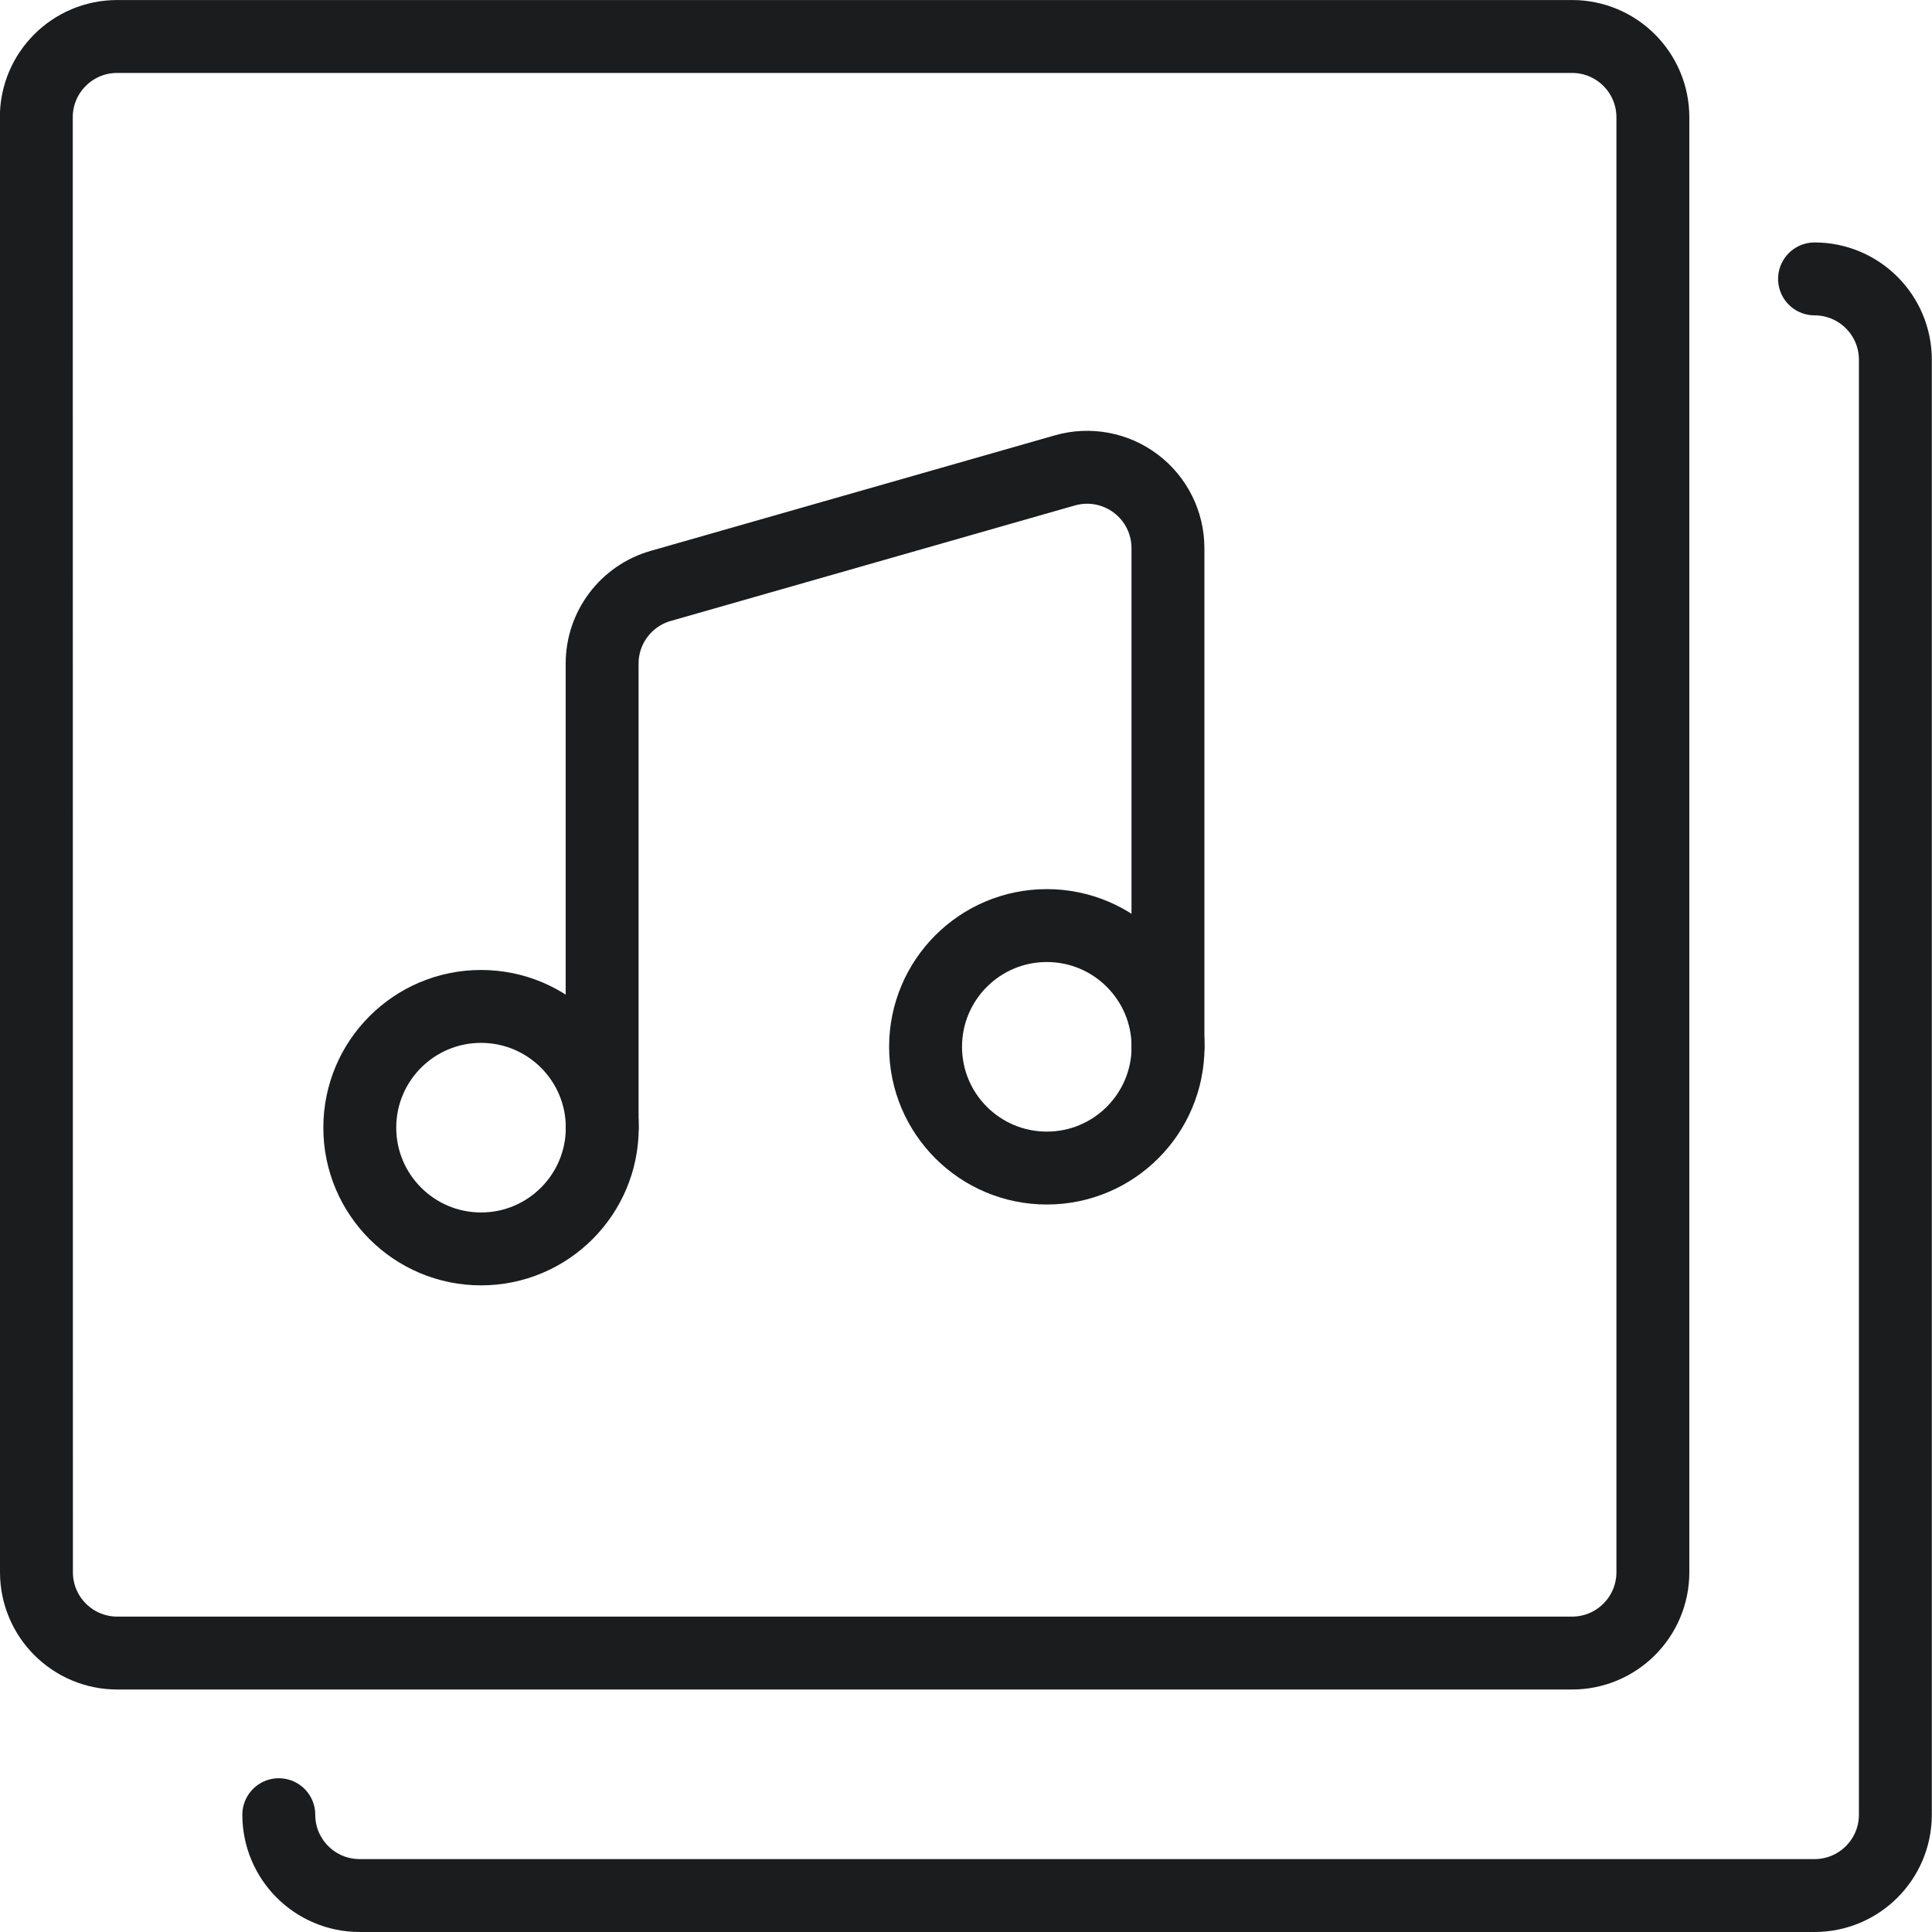
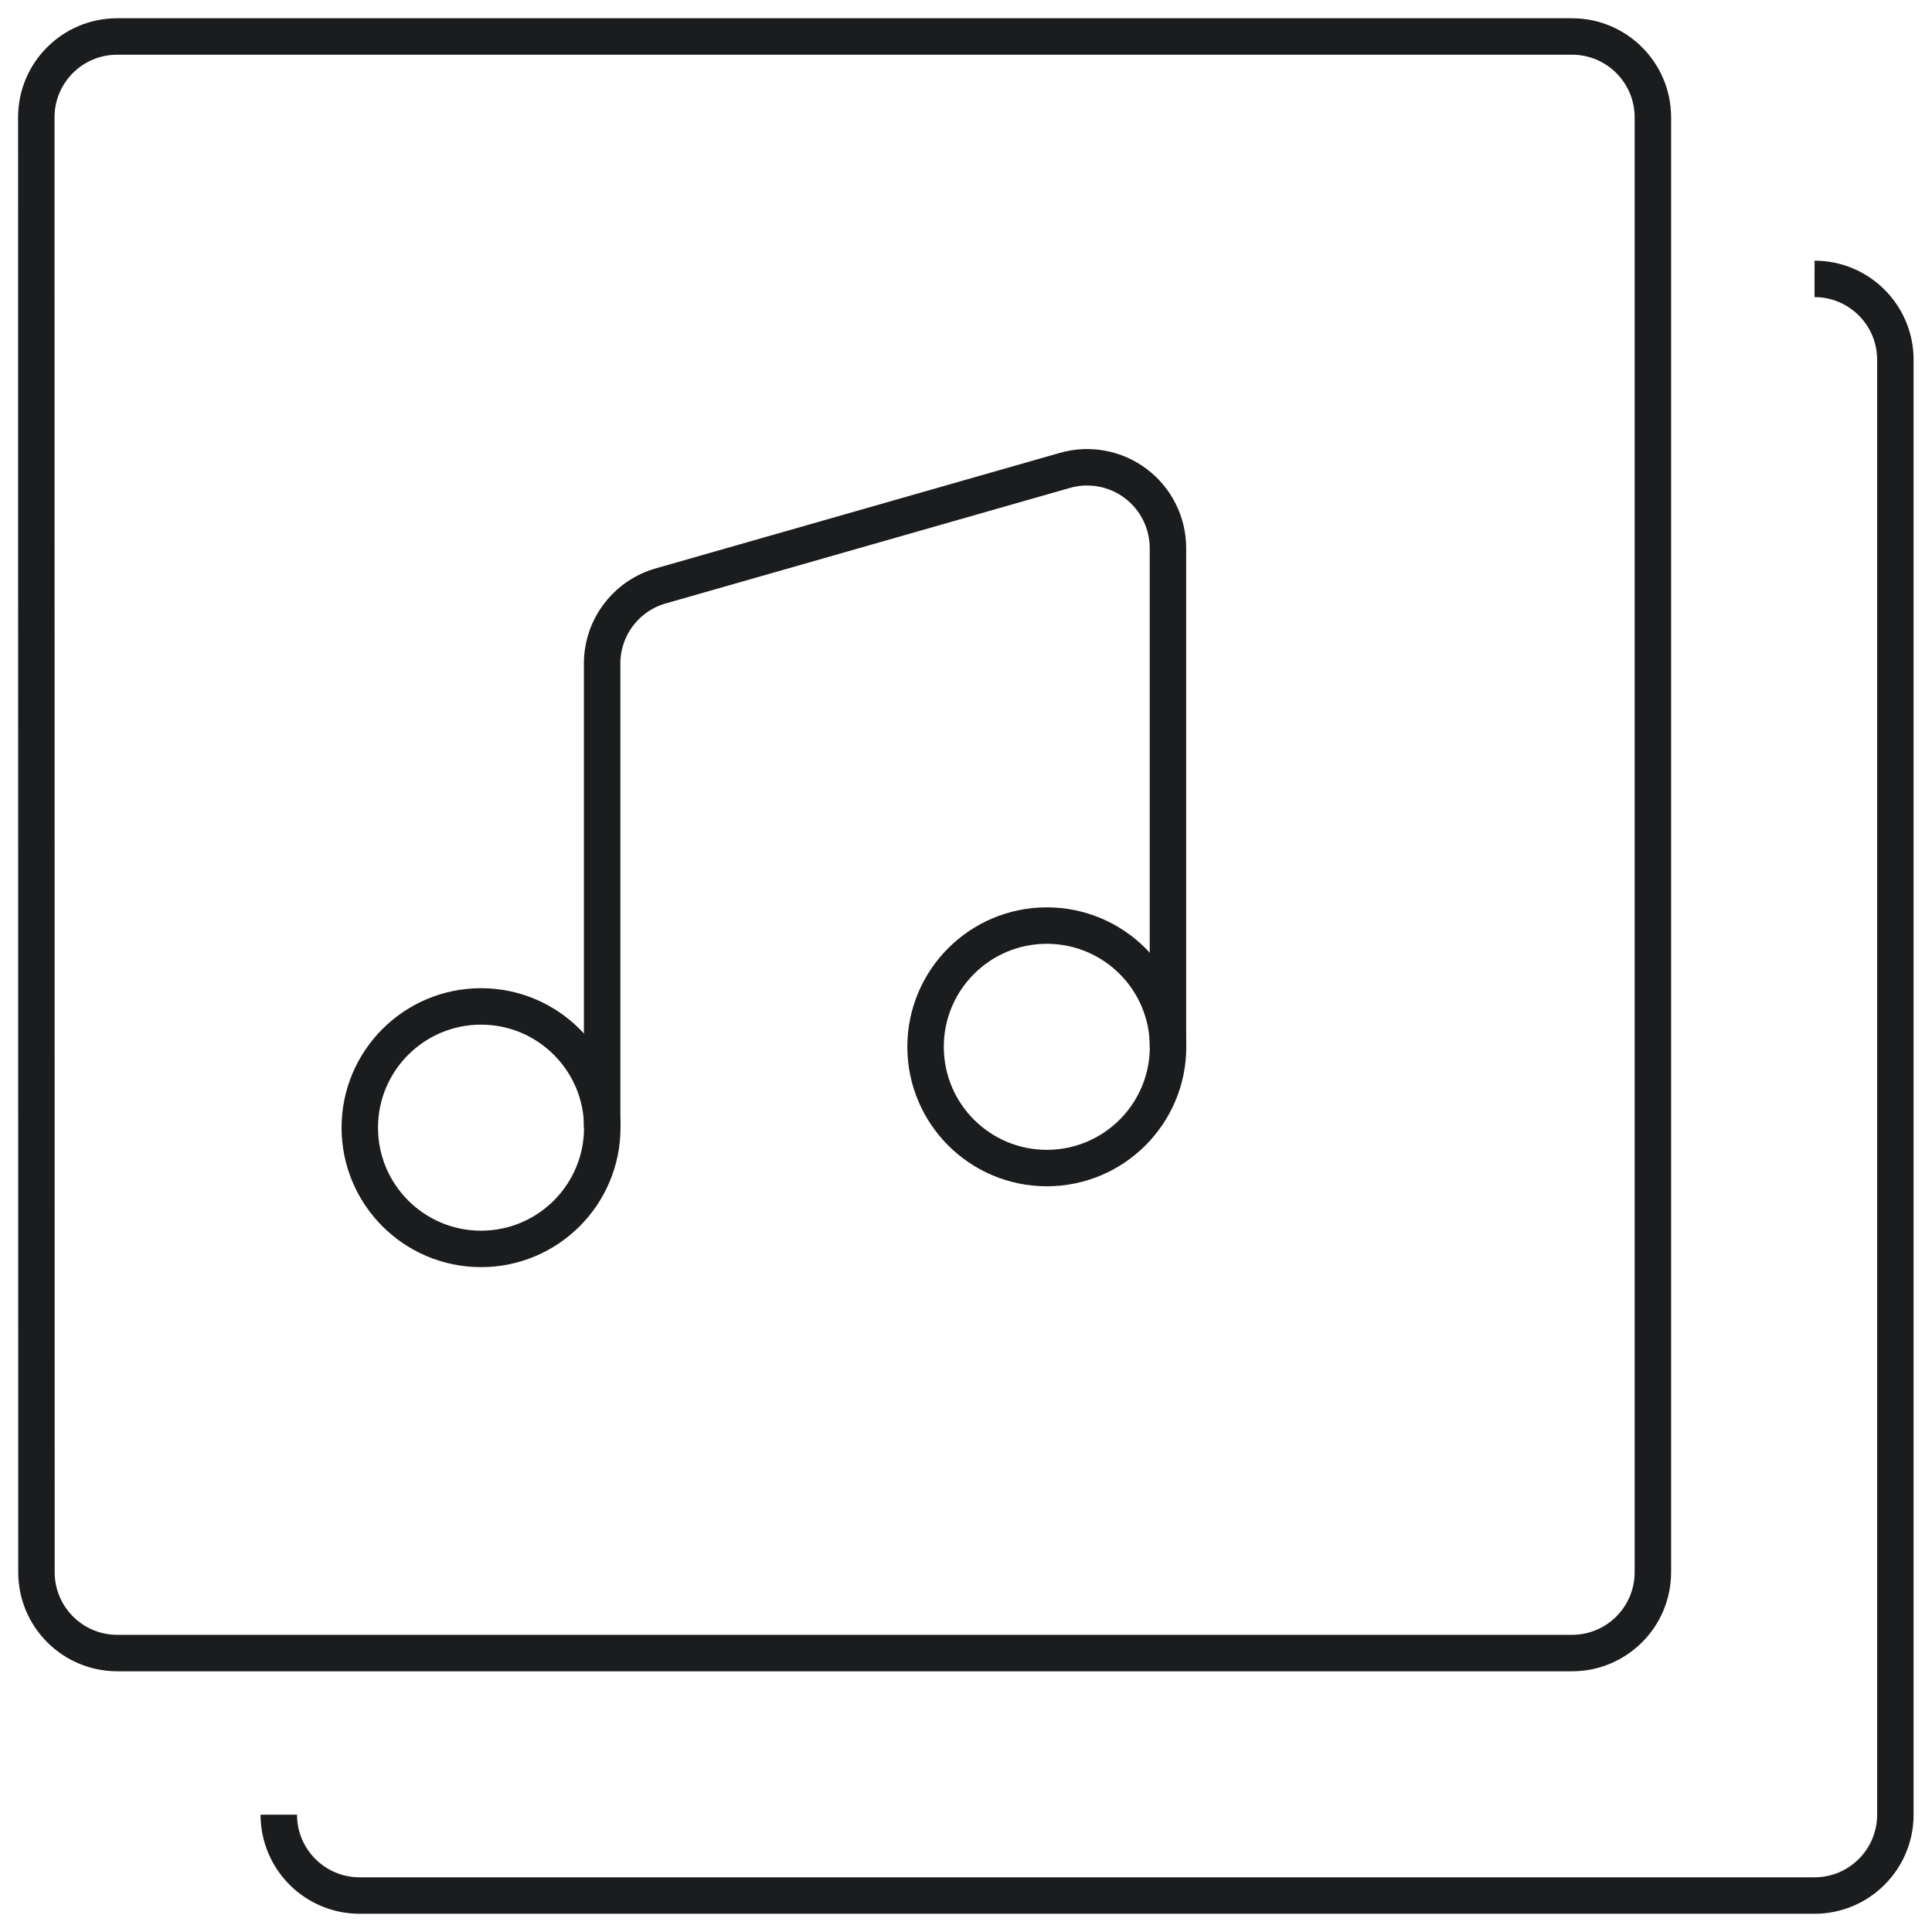
<svg xmlns="http://www.w3.org/2000/svg" width="53" height="53" viewBox="0 0 53 53">
  <g id="Group_166" data-name="Group 166" transform="translate(1 1)">
    <g id="playlist-album">
-       <path id="Rectangle-path_80" data-name="Rectangle-path 80" d="M231.5,1913.832a2.217,2.217,0,0,1,2.217-2.217h39.913a2.218,2.218,0,0,1,2.217,2.217v39.913a2.218,2.218,0,0,1-2.217,2.217H233.721a2.218,2.218,0,0,1-2.217-2.217Z" transform="translate(-231.504 -1911.614)" fill="none" stroke="#1a1c1d" stroke-linecap="round" stroke-linejoin="round" stroke-width="2" />
-       <path id="Shape_1151" data-name="Shape 1151" d="M237.5,1959.744a2.218,2.218,0,0,0,2.217,2.218h39.913a2.218,2.218,0,0,0,2.217-2.218v-39.913a2.218,2.218,0,0,0-2.217-2.218" transform="translate(-230.852 -1910.962)" fill="none" stroke="#1a1c1d" stroke-linecap="round" stroke-linejoin="round" stroke-width="2" />
-       <path id="Oval_190" data-name="Oval 190" d="M256.83,1940.266a3.326,3.326,0,1,0-3.326-3.326A3.326,3.326,0,0,0,256.83,1940.266Z" transform="translate(-229.113 -1909.223)" fill="none" stroke="#1a1c1d" stroke-linecap="round" stroke-linejoin="round" stroke-width="2" />
-       <path id="Oval_191" data-name="Oval 191" d="M242.83,1942.266a3.326,3.326,0,1,0-3.326-3.326A3.327,3.327,0,0,0,242.83,1942.266Z" transform="translate(-230.634 -1909.005)" fill="none" stroke="#1a1c1d" stroke-linecap="round" stroke-linejoin="round" stroke-width="2" />
-       <path id="Shape_1152" data-name="Shape 1152" d="M245.5,1940.4v-12.741a2.216,2.216,0,0,1,1.608-2.131l11.087-3.169a2.218,2.218,0,0,1,2.827,2.133v13.69" transform="translate(-229.982 -1910.455)" fill="none" stroke="#1a1c1d" stroke-linecap="round" stroke-linejoin="round" stroke-width="2" />
+       <path id="Rectangle-path_80" data-name="Rectangle-path 80" d="M231.5,1913.832a2.217,2.217,0,0,1,2.217-2.217h39.913a2.218,2.218,0,0,1,2.217,2.217v39.913a2.218,2.218,0,0,1-2.217,2.217H233.721a2.218,2.218,0,0,1-2.217-2.217Z" transform="translate(-231.504 -1911.614)" fill="none" stroke="#1a1c1d" strokeLinecap="round" strokeLinejoin="round" strokeWidth="2" />
+       <path id="Shape_1151" data-name="Shape 1151" d="M237.5,1959.744a2.218,2.218,0,0,0,2.217,2.218h39.913a2.218,2.218,0,0,0,2.217-2.218v-39.913a2.218,2.218,0,0,0-2.217-2.218" transform="translate(-230.852 -1910.962)" fill="none" stroke="#1a1c1d" strokeLinecap="round" strokeLinejoin="round" strokeWidth="2" />
+       <path id="Oval_190" data-name="Oval 190" d="M256.83,1940.266a3.326,3.326,0,1,0-3.326-3.326A3.326,3.326,0,0,0,256.83,1940.266Z" transform="translate(-229.113 -1909.223)" fill="none" stroke="#1a1c1d" strokeLinecap="round" strokeLinejoin="round" strokeWidth="2" />
+       <path id="Oval_191" data-name="Oval 191" d="M242.83,1942.266a3.326,3.326,0,1,0-3.326-3.326A3.327,3.327,0,0,0,242.83,1942.266Z" transform="translate(-230.634 -1909.005)" fill="none" stroke="#1a1c1d" strokeLinecap="round" strokeLinejoin="round" strokeWidth="2" />
+       <path id="Shape_1152" data-name="Shape 1152" d="M245.5,1940.4v-12.741a2.216,2.216,0,0,1,1.608-2.131l11.087-3.169a2.218,2.218,0,0,1,2.827,2.133v13.69" transform="translate(-229.982 -1910.455)" fill="none" stroke="#1a1c1d" strokeLinecap="round" strokeLinejoin="round" strokeWidth="2" />
    </g>
  </g>
</svg>
